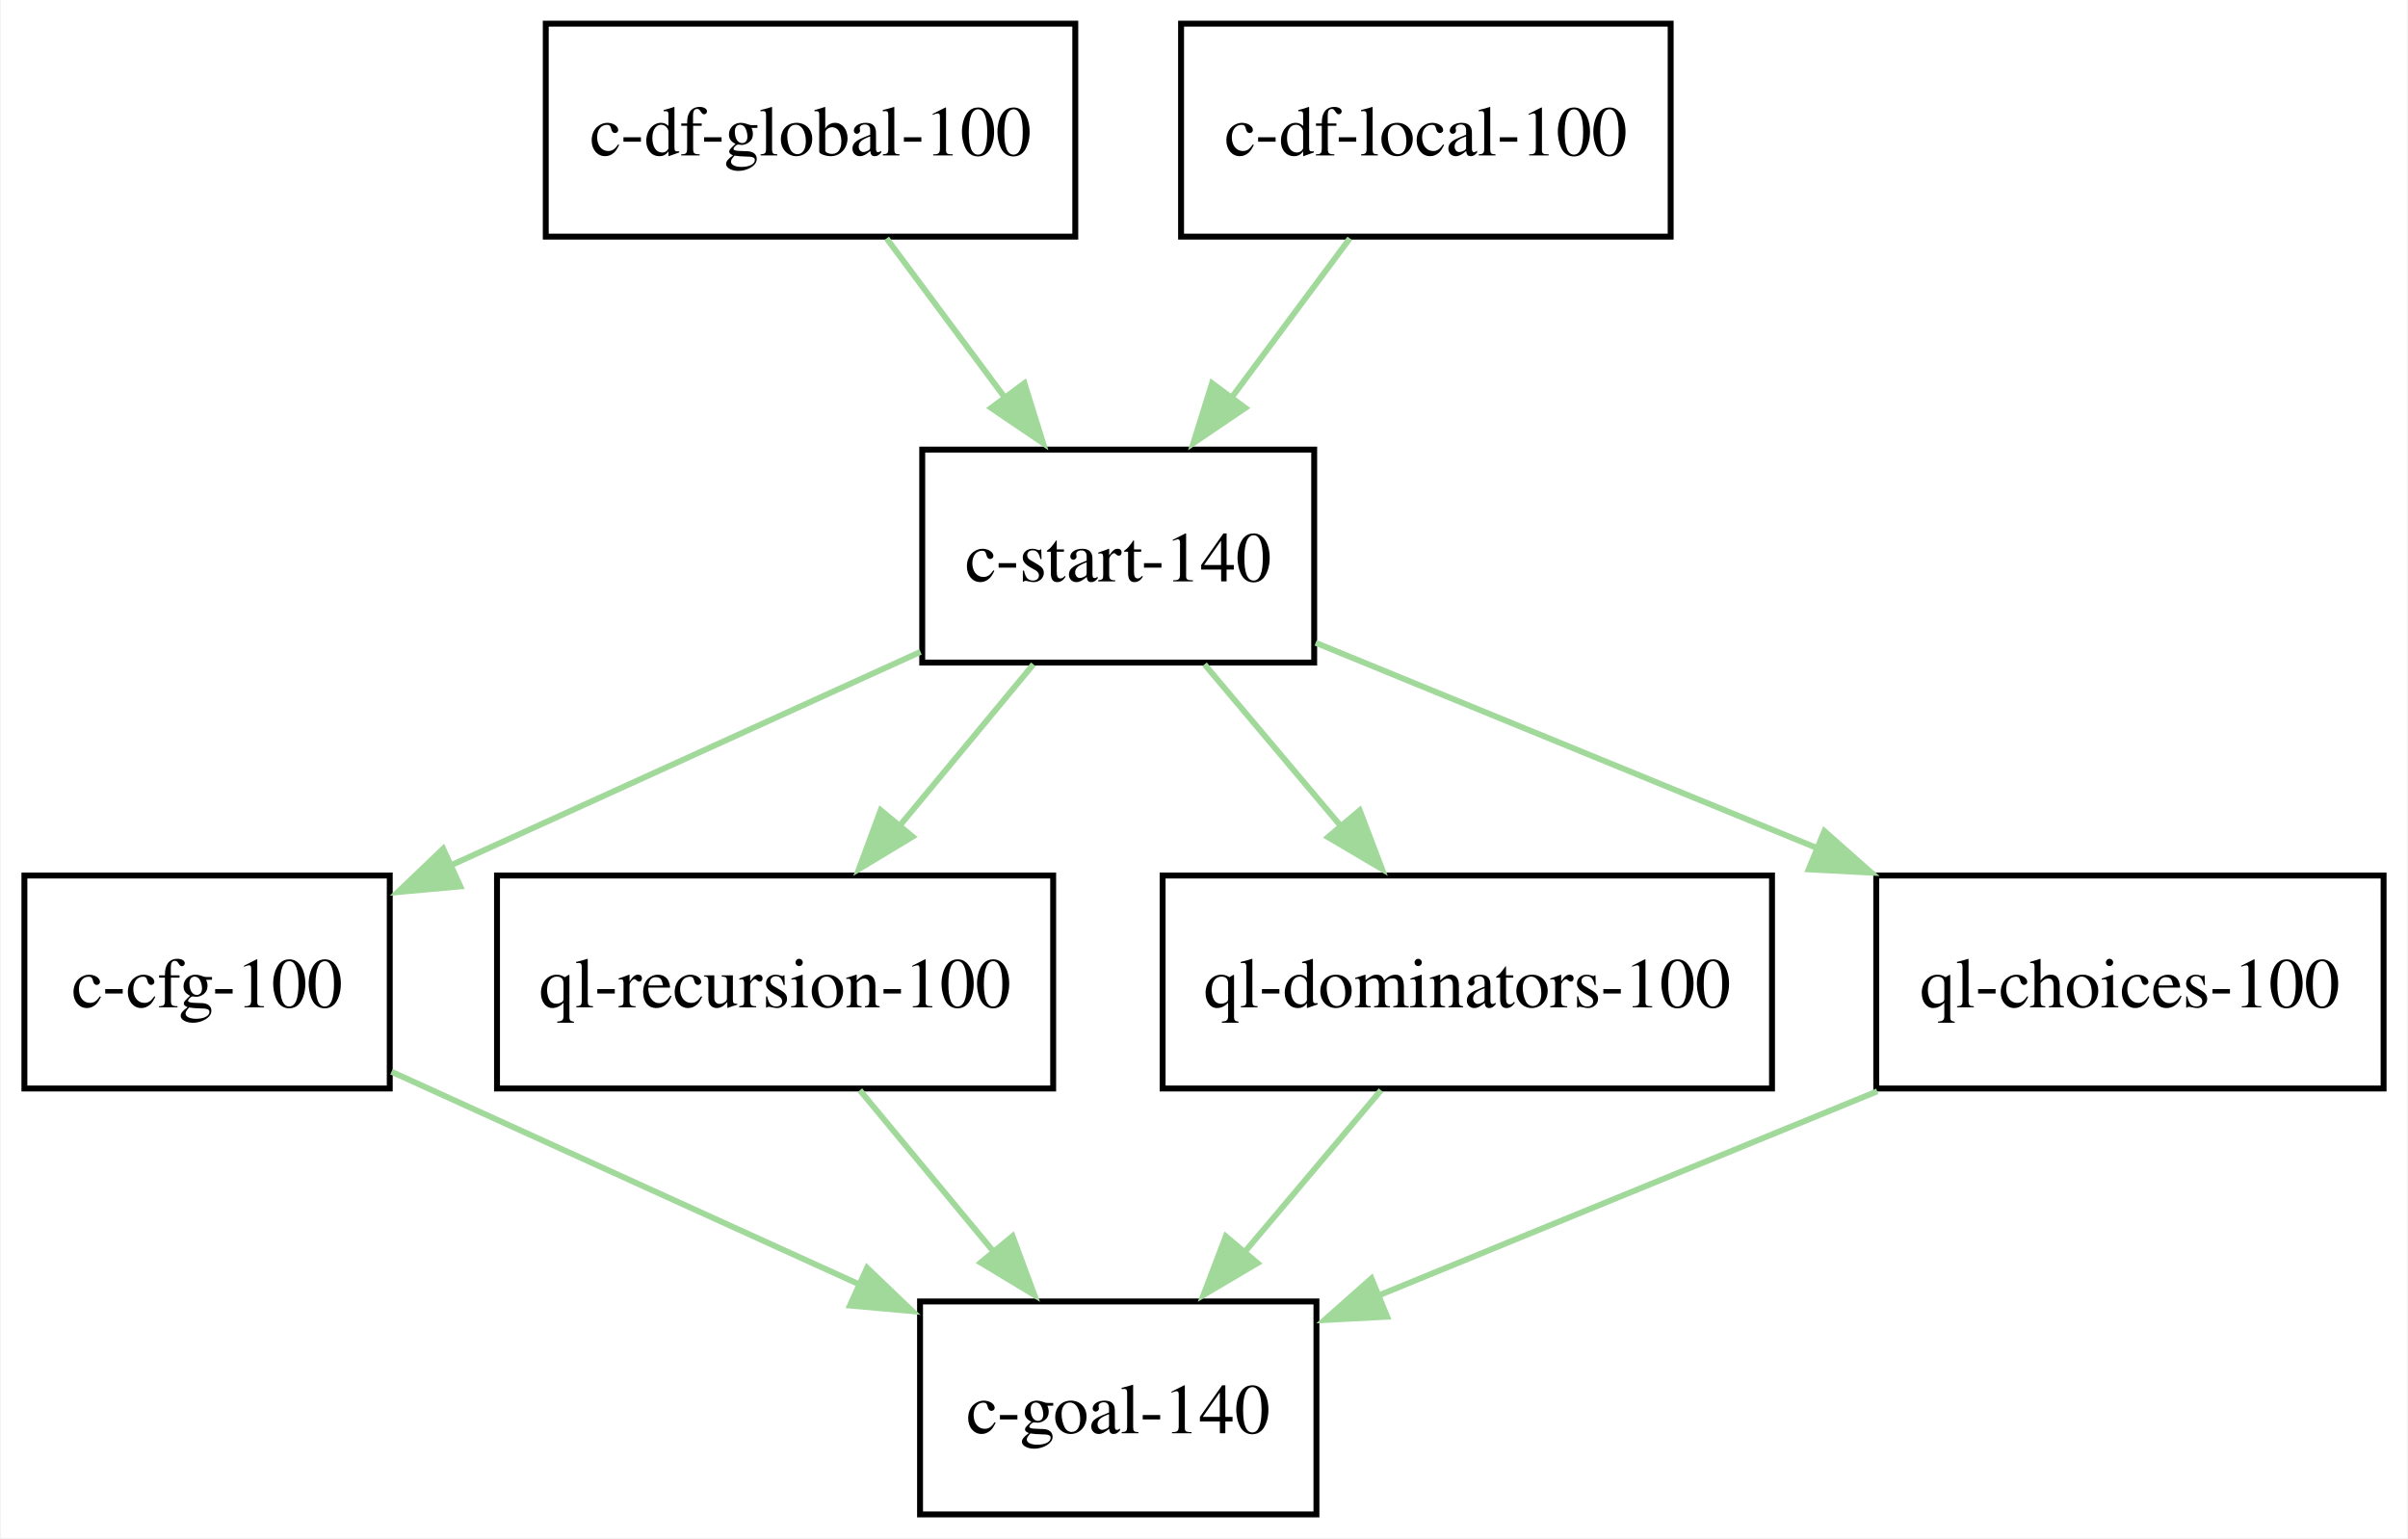
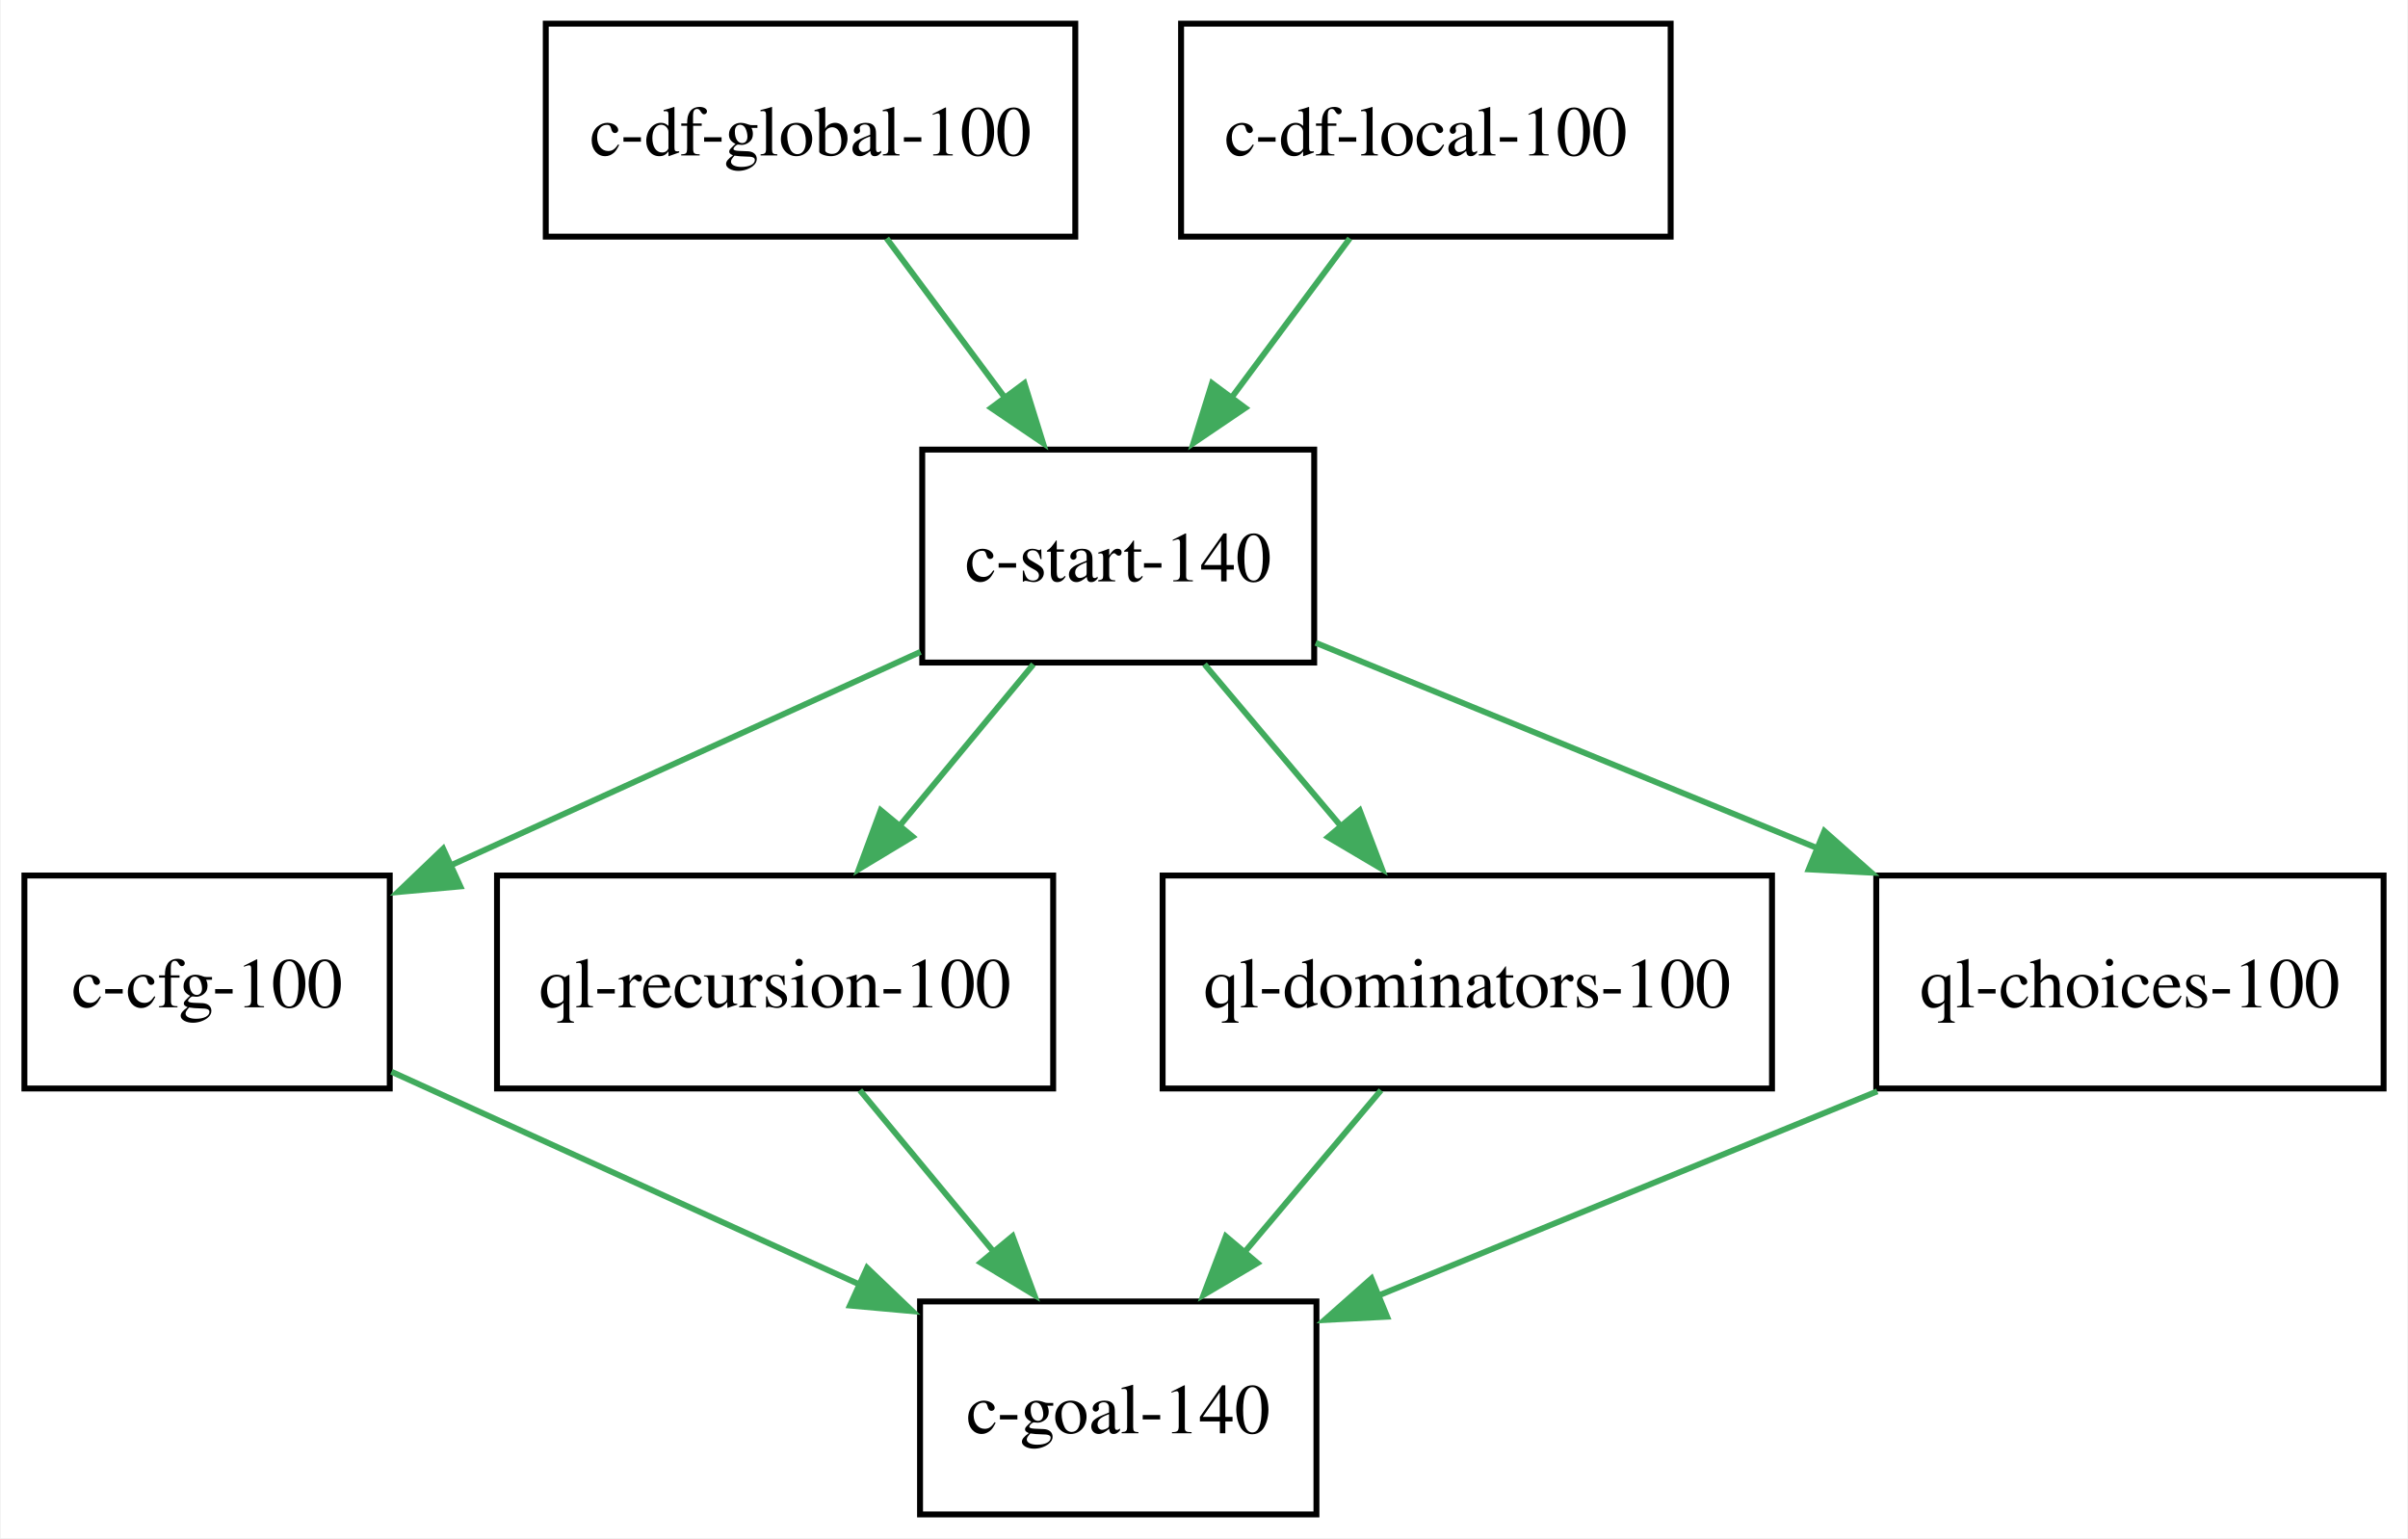
<svg xmlns="http://www.w3.org/2000/svg" width="407pt" height="260pt" viewBox="0.00 0.00 406.75 260.00">
  <g id="graph0" class="graph" transform="scale(1 1) rotate(0) translate(4 256)">
    <polygon fill="white" stroke="none" points="-4,4 -4,-256 402.75,-256 402.75,4 -4,4" />
    <g id="node1" class="node">
      <polygon fill="none" stroke="black" points="177.62,-252 88.12,-252 88.12,-216 177.62,-216 177.62,-252" />
      <text text-anchor="middle" x="132.88" y="-229.72" font-family="Times,serif" font-size="12.00">c-df-global-100</text>
    </g>
    <g id="node2" class="node">
      <polygon fill="none" stroke="black" points="218,-180 151.75,-180 151.75,-144 218,-144 218,-180" />
      <text text-anchor="middle" x="184.88" y="-157.72" font-family="Times,serif" font-size="12.00">c-start-140</text>
    </g>
    <g id="edge1" class="edge">
-       <path fill="none" stroke="#a1d99b" d="M145.73,-215.7C151.77,-207.56 159.11,-197.69 165.78,-188.7" />
-       <polygon fill="#a1d99b" stroke="#a1d99b" points="169.02,-191.22 172.17,-181.1 163.4,-187.04 169.02,-191.22" />
+       <path fill="none" stroke="#41ab5d" d="M145.73,-215.7C151.77,-207.56 159.11,-197.69 165.78,-188.7" />
+       <polygon fill="#41ab5d" stroke="#41ab5d" points="169.02,-191.22 172.17,-181.1 163.4,-187.04 169.02,-191.22" />
    </g>
    <g id="node3" class="node">
      <polygon fill="none" stroke="black" points="61.75,-108 0,-108 0,-72 61.75,-72 61.75,-108" />
      <text text-anchor="middle" x="30.88" y="-85.72" font-family="Times,serif" font-size="12.00">c-cfg-100</text>
    </g>
    <g id="edge2" class="edge">
-       <path fill="none" stroke="#a1d99b" d="M151.46,-145.81C128.13,-135.21 96.85,-120.99 72,-109.69" />
-       <polygon fill="#a1d99b" stroke="#a1d99b" points="73.68,-106.16 63.13,-105.21 70.78,-112.53 73.68,-106.16" />
+       <path fill="none" stroke="#41ab5d" d="M151.46,-145.81C128.13,-135.21 96.85,-120.99 72,-109.69" />
+       <polygon fill="#41ab5d" stroke="#41ab5d" points="73.68,-106.16 63.13,-105.21 70.78,-112.53 73.68,-106.16" />
    </g>
    <g id="node4" class="node">
      <polygon fill="none" stroke="black" points="173.88,-108 79.88,-108 79.88,-72 173.88,-72 173.88,-108" />
      <text text-anchor="middle" x="126.88" y="-85.72" font-family="Times,serif" font-size="12.00">ql-recursion-100</text>
    </g>
    <g id="edge3" class="edge">
-       <path fill="none" stroke="#a1d99b" d="M170.54,-143.7C163.72,-135.47 155.45,-125.48 147.94,-116.42" />
-       <polygon fill="#a1d99b" stroke="#a1d99b" points="150.12,-114.57 141.05,-109.1 144.73,-119.04 150.12,-114.57" />
+       <path fill="none" stroke="#41ab5d" d="M170.54,-143.7C163.72,-135.47 155.45,-125.48 147.94,-116.42" />
+       <polygon fill="#41ab5d" stroke="#41ab5d" points="150.12,-114.57 141.05,-109.1 144.73,-119.04 150.12,-114.57" />
    </g>
    <g id="node5" class="node">
      <polygon fill="none" stroke="black" points="295.38,-108 192.38,-108 192.38,-72 295.38,-72 295.38,-108" />
      <text text-anchor="middle" x="243.88" y="-85.72" font-family="Times,serif" font-size="12.00">ql-dominators-100</text>
    </g>
    <g id="edge4" class="edge">
-       <path fill="none" stroke="#a1d99b" d="M199.46,-143.7C206.39,-135.47 214.81,-125.48 222.45,-116.42" />
-       <polygon fill="#a1d99b" stroke="#a1d99b" points="225.69,-119.01 229.46,-109.1 220.34,-114.49 225.69,-119.01" />
+       <path fill="none" stroke="#41ab5d" d="M199.46,-143.7C206.39,-135.47 214.81,-125.48 222.45,-116.42" />
+       <polygon fill="#41ab5d" stroke="#41ab5d" points="225.69,-119.01 229.46,-109.1 220.34,-114.49 225.69,-119.01" />
    </g>
    <g id="node6" class="node">
      <polygon fill="none" stroke="black" points="398.75,-108 313,-108 313,-72 398.75,-72 398.75,-108" />
      <text text-anchor="middle" x="355.88" y="-85.72" font-family="Times,serif" font-size="12.00">ql-choices-100</text>
    </g>
    <g id="edge5" class="edge">
-       <path fill="none" stroke="#a1d99b" d="M218.25,-147.34C242.4,-137.45 275.53,-123.89 303.23,-112.55" />
-       <polygon fill="#a1d99b" stroke="#a1d99b" points="304.23,-115.51 312.16,-108.49 301.58,-109.04 304.23,-115.51" />
+       <path fill="none" stroke="#41ab5d" d="M218.25,-147.34C242.4,-137.45 275.53,-123.89 303.23,-112.55" />
+       <polygon fill="#41ab5d" stroke="#41ab5d" points="304.23,-115.51 312.16,-108.49 301.58,-109.04 304.23,-115.51" />
    </g>
    <g id="node8" class="node">
      <polygon fill="none" stroke="black" points="218.38,-36 151.38,-36 151.38,0 218.38,0 218.38,-36" />
      <text text-anchor="middle" x="184.88" y="-13.72" font-family="Times,serif" font-size="12.00">c-goal-140</text>
    </g>
    <g id="edge7" class="edge">
-       <path fill="none" stroke="#a1d99b" d="M62.04,-74.83C84.85,-64.47 116.1,-50.26 141.37,-38.77" />
-       <polygon fill="#a1d99b" stroke="#a1d99b" points="142.43,-41.68 150.08,-34.36 139.53,-35.31 142.43,-41.68" />
+       <path fill="none" stroke="#41ab5d" d="M62.04,-74.83C84.85,-64.47 116.1,-50.26 141.37,-38.77" />
+       <polygon fill="#41ab5d" stroke="#41ab5d" points="142.43,-41.68 150.08,-34.36 139.53,-35.31 142.43,-41.68" />
    </g>
    <g id="edge8" class="edge">
-       <path fill="none" stroke="#a1d99b" d="M141.21,-71.7C148.03,-63.47 156.3,-53.48 163.81,-44.42" />
-       <polygon fill="#a1d99b" stroke="#a1d99b" points="167.02,-47.04 170.7,-37.1 161.63,-42.57 167.02,-47.04" />
+       <path fill="none" stroke="#41ab5d" d="M141.21,-71.7C148.03,-63.47 156.3,-53.48 163.81,-44.42" />
+       <polygon fill="#41ab5d" stroke="#41ab5d" points="167.02,-47.04 170.7,-37.1 161.63,-42.57 167.02,-47.04" />
    </g>
    <g id="edge9" class="edge">
-       <path fill="none" stroke="#a1d99b" d="M229.29,-71.7C222.36,-63.47 213.94,-53.48 206.3,-44.42" />
-       <polygon fill="#a1d99b" stroke="#a1d99b" points="208.41,-42.49 199.29,-37.1 203.06,-47.01 208.41,-42.49" />
+       <path fill="none" stroke="#41ab5d" d="M229.29,-71.7C222.36,-63.47 213.94,-53.48 206.3,-44.42" />
+       <polygon fill="#41ab5d" stroke="#41ab5d" points="208.41,-42.49 199.29,-37.1 203.06,-47.01 208.41,-42.49" />
    </g>
    <g id="edge10" class="edge">
-       <path fill="none" stroke="#a1d99b" d="M313.17,-71.52C287.4,-60.97 254.66,-47.57 228.7,-36.94" />
-       <polygon fill="#a1d99b" stroke="#a1d99b" points="230.33,-33.42 219.75,-32.87 227.68,-39.89 230.33,-33.42" />
+       <path fill="none" stroke="#41ab5d" d="M313.17,-71.52C287.4,-60.97 254.66,-47.57 228.7,-36.94" />
+       <polygon fill="#41ab5d" stroke="#41ab5d" points="230.33,-33.42 219.75,-32.87 227.68,-39.89 230.33,-33.42" />
    </g>
    <g id="node7" class="node">
      <polygon fill="none" stroke="black" points="278.25,-252 195.5,-252 195.5,-216 278.25,-216 278.25,-252" />
      <text text-anchor="middle" x="236.88" y="-229.72" font-family="Times,serif" font-size="12.00">c-df-local-100</text>
    </g>
    <g id="edge6" class="edge">
-       <path fill="none" stroke="#a1d99b" d="M224.02,-215.7C217.98,-207.56 210.64,-197.69 203.97,-188.7" />
-       <polygon fill="#a1d99b" stroke="#a1d99b" points="206.35,-187.04 197.58,-181.1 200.73,-191.22 206.35,-187.04" />
+       <path fill="none" stroke="#41ab5d" d="M224.02,-215.7C217.98,-207.56 210.64,-197.69 203.97,-188.7" />
+       <polygon fill="#41ab5d" stroke="#41ab5d" points="206.35,-187.04 197.58,-181.1 200.73,-191.22 206.35,-187.04" />
    </g>
  </g>
</svg>
